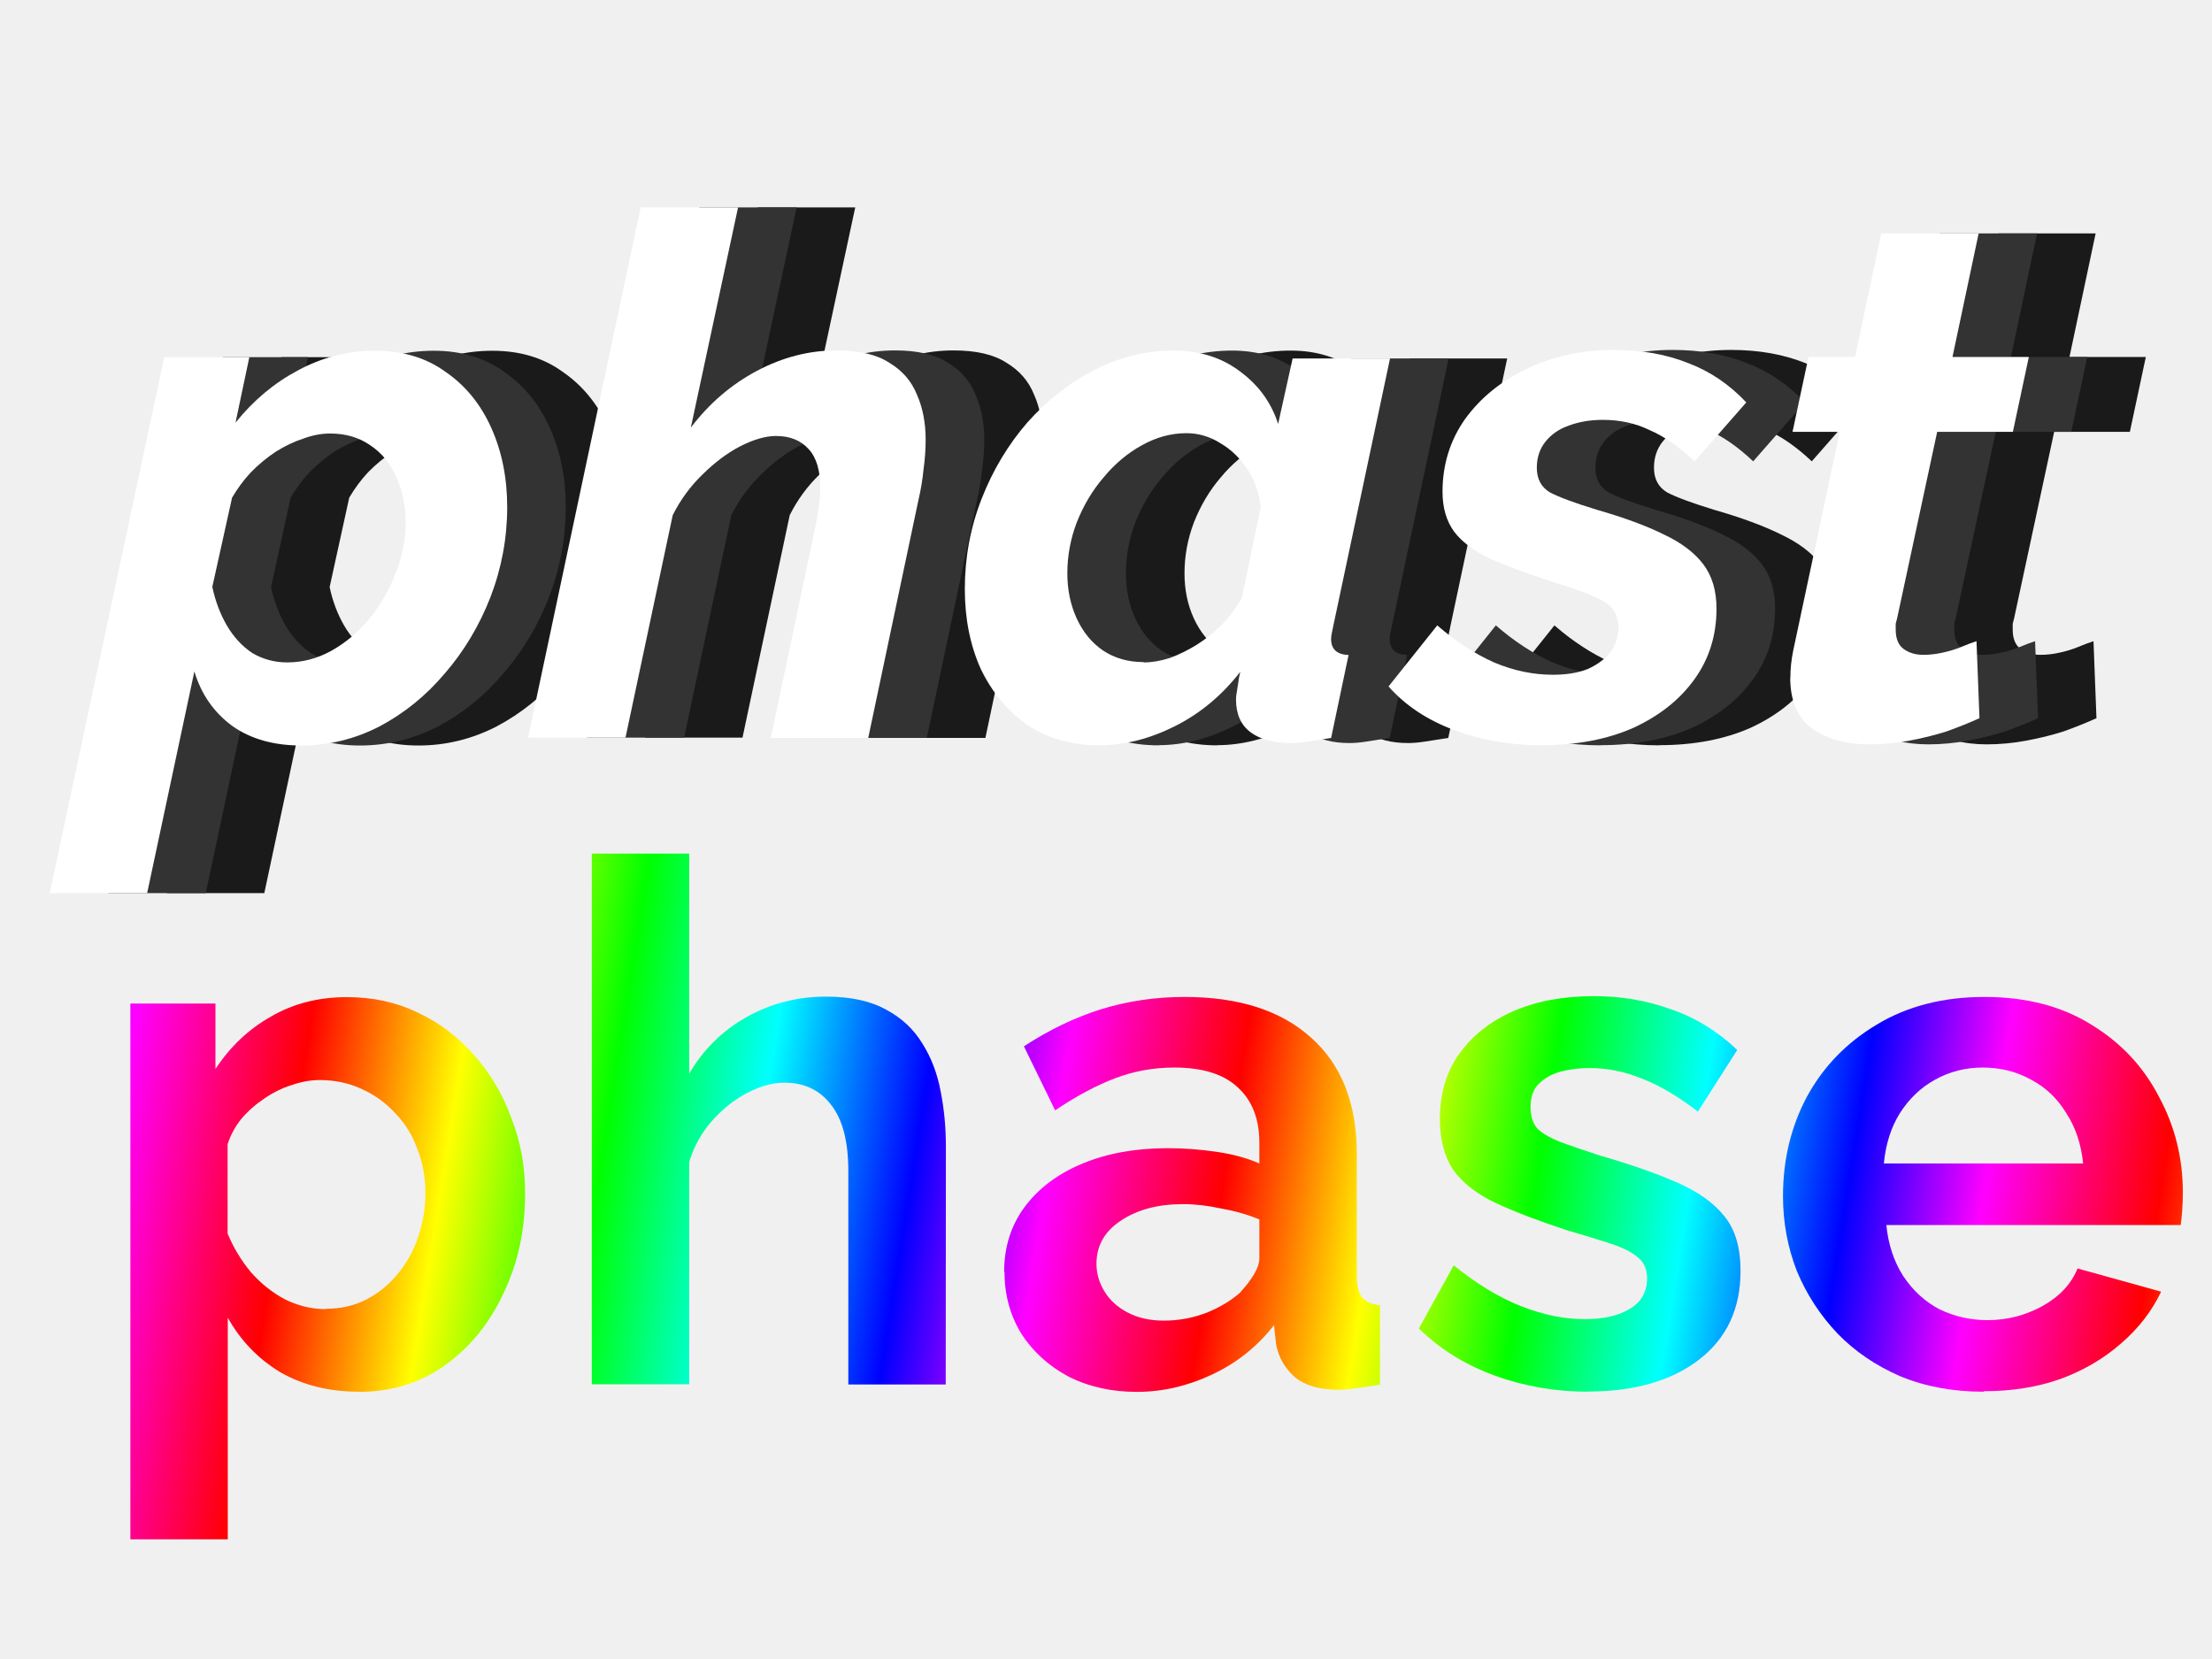
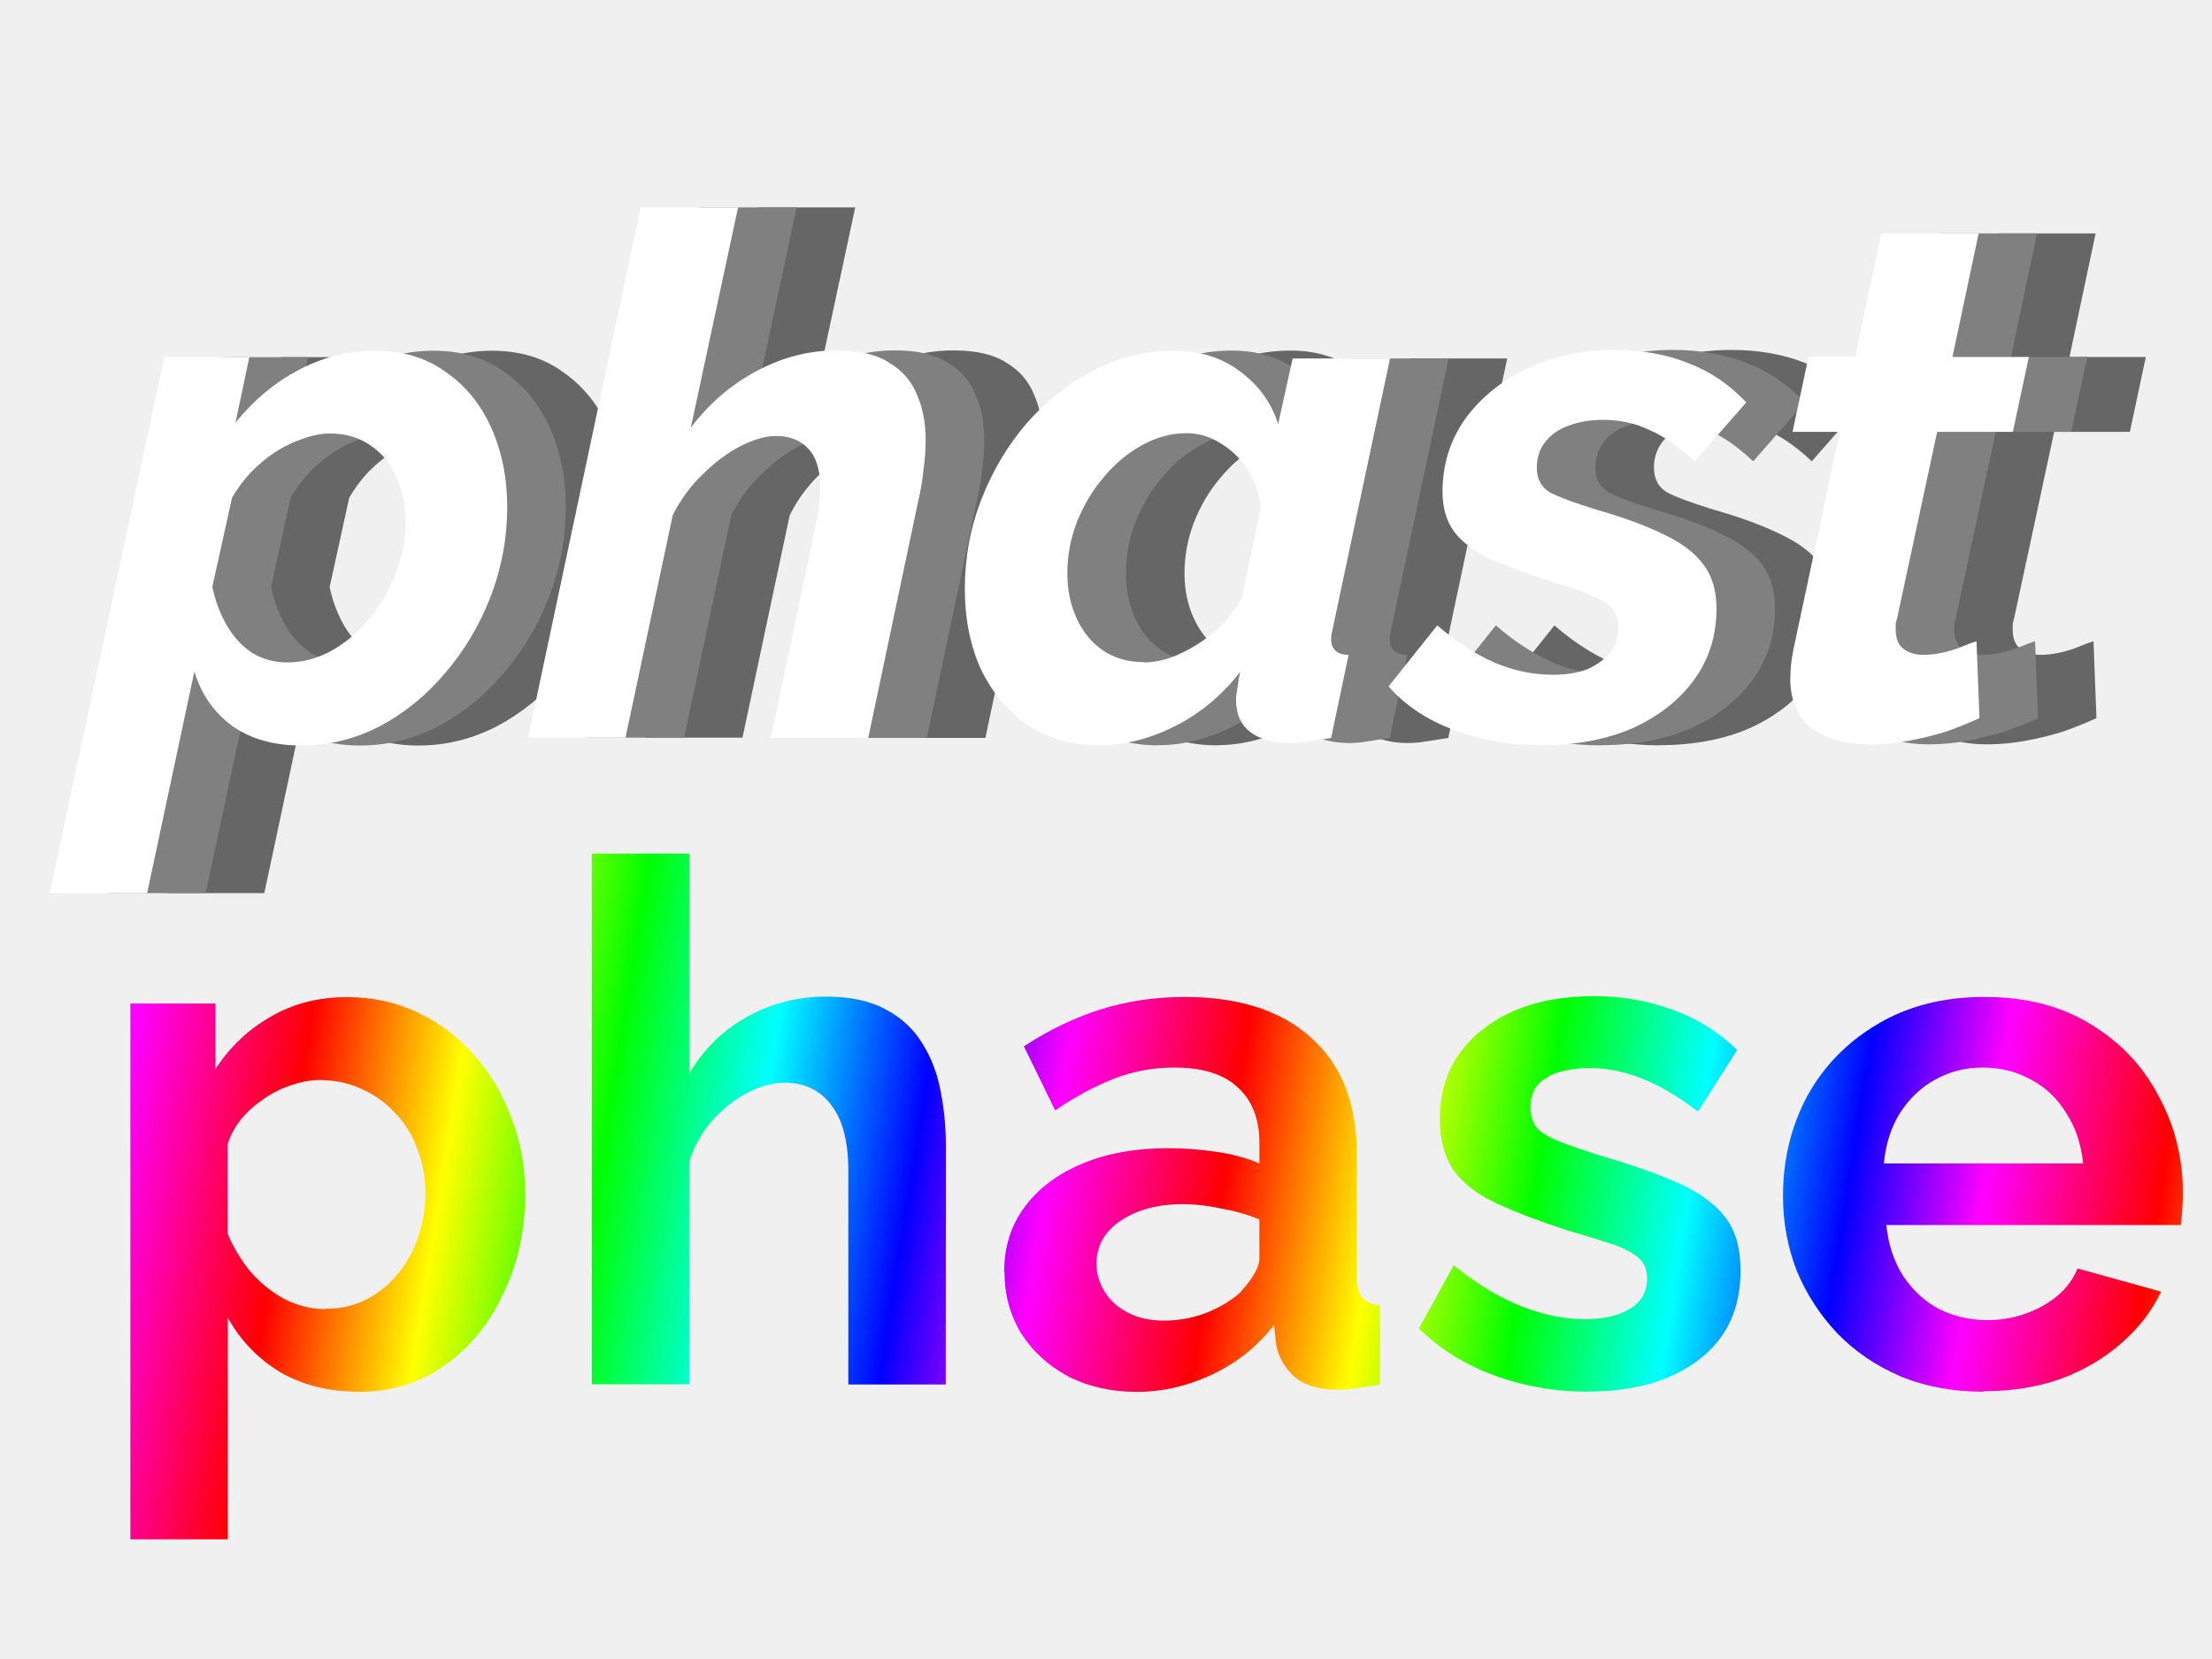
<svg xmlns="http://www.w3.org/2000/svg" xmlns:xlink="http://www.w3.org/1999/xlink" id="svg8" version="1.1" viewBox="0 0 20 15" height="15mm" width="20mm">
  <defs id="defs2">
    <linearGradient id="linearGradient49417">
      <stop id="stop49413" offset="0" style="stop-color:#ff0000;stop-opacity:1" />
      <stop id="stop49777" offset="0.167" style="stop-color:#ffff00;stop-opacity:1" />
      <stop id="stop49907" offset="0.333" style="stop-color:#00ff00;stop-opacity:1" />
      <stop id="stop49419" offset="0.498" style="stop-color:#00ffff;stop-opacity:1" />
      <stop id="stop49711" offset="0.667" style="stop-color:#0000ff;stop-opacity:1" />
      <stop id="stop50101" offset="0.812" style="stop-color:#ff00ff;stop-opacity:1" />
      <stop id="stop49415" offset="1" style="stop-color:#ff0000;stop-opacity:1" />
    </linearGradient>
    <marker style="overflow:visible" id="Arrow2Sstart" refX="0" refY="0" orient="auto">
      <path transform="matrix(0.3,0,0,0.3,-0.69,0)" d="M 8.719,4.034 -2.207,0.016 8.719,-4.002 c -1.745,2.372 -1.735,5.617 -6e-7,8.035 z" style="fill:#900d24;fill-opacity:1;fill-rule:evenodd;stroke:#900d24;stroke-width:0.625;stroke-linejoin:round;stroke-opacity:1" id="path1345" />
    </marker>
    <marker style="overflow:visible" id="Arrow2Mstart" refX="0" refY="0" orient="auto">
      <path transform="scale(0.6)" d="M 8.719,4.034 -2.207,0.016 8.719,-4.002 c -1.745,2.372 -1.735,5.617 -6e-7,8.035 z" style="fill:#900d24;fill-opacity:1;fill-rule:evenodd;stroke:#900d24;stroke-width:0.625;stroke-linejoin:round;stroke-opacity:1" id="path1339" />
    </marker>
    <marker orient="auto" refY="0" refX="0" id="marker1271" style="overflow:visible">
      <path id="path1269" style="fill:#900d24;fill-opacity:1;fill-rule:evenodd;stroke:#900d24;stroke-width:0.625;stroke-linejoin:round;stroke-opacity:1" d="M 8.719,4.034 -2.207,0.016 8.719,-4.002 c -1.745,2.372 -1.735,5.617 -6e-7,8.035 z" transform="matrix(1.1,0,0,1.1,1.1,0)" />
    </marker>
    <linearGradient id="linearGradient1247-8-7">
      <stop id="stop1243" offset="0" style="stop-color:#900d24;stop-opacity:1;" />
      <stop id="stop1245" offset="1" style="stop-color:#900d24;stop-opacity:0;" />
    </linearGradient>
    <marker style="overflow:visible" id="Arrow1Lstart" refX="0" refY="0" orient="auto">
      <path transform="matrix(0.8,0,0,0.8,10,0)" style="fill:#a41f35;fill-opacity:1;fill-rule:evenodd;stroke:#a41f35;stroke-width:1pt;stroke-opacity:1" d="M 0,0 5,-5 -12.5,0 5,5 Z" id="path4623" />
    </marker>
    <marker style="overflow:visible" id="Arrow1Lend" refX="0" refY="0" orient="auto">
      <path transform="matrix(-0.8,0,0,-0.8,-10,0)" style="fill:#a41f35;fill-opacity:1;fill-rule:evenodd;stroke:#a41f35;stroke-width:1pt;stroke-opacity:1" d="M 0,0 5,-5 -12.5,0 5,5 Z" id="path4626" />
    </marker>
    <marker orient="auto" refY="0" refX="0" id="Arrow2Lstart-6" style="overflow:visible">
      <path id="path4641-5" style="fill:#900d24;fill-opacity:1;fill-rule:evenodd;stroke:#900d24;stroke-width:0.625;stroke-linejoin:round;stroke-opacity:1" d="M 8.719,4.034 -2.207,0.016 8.719,-4.002 c -1.745,2.372 -1.735,5.617 -6e-7,8.035 z" transform="matrix(1.1,0,0,1.1,1.1,0)" />
    </marker>
    <linearGradient gradientUnits="userSpaceOnUse" y2="26.311" x2="64.452" y1="26.311" x1="60.986" id="linearGradient1249" xlink:href="#linearGradient1247-8-7" />
    <linearGradient gradientTransform="translate(0.3556626,-0.3556626)" y2="28.383" x2="60.49" y1="26.469" x1="62.47" gradientUnits="userSpaceOnUse" id="linearGradient1689" xlink:href="#linearGradient1247-8-7" />
    <marker orient="auto" refY="0" refX="0" id="Arrow2Sstart-6" style="overflow:visible">
      <path id="path1345-5" style="fill:#900d24;fill-opacity:1;fill-rule:evenodd;stroke:#900d24;stroke-width:0.625;stroke-linejoin:round;stroke-opacity:1" d="M 8.719,4.034 -2.207,0.016 8.719,-4.002 c -1.745,2.372 -1.735,5.617 -6e-7,8.035 z" transform="matrix(0.3,0,0,0.3,-0.69,0)" />
    </marker>
    <linearGradient xlink:href="#linearGradient1247-8-7" id="linearGradient3463" gradientUnits="userSpaceOnUse" x1="60.986" y1="26.311" x2="64.452" y2="26.311" />
    <linearGradient xlink:href="#linearGradient1247-8-7" id="linearGradient943-2" gradientUnits="userSpaceOnUse" x1="60.986" y1="26.311" x2="64.452" y2="26.311" gradientTransform="matrix(0.2366485,0,0,0.2366485,-37.85433,-19.00089)" />
    <linearGradient xlink:href="#linearGradient1247-8-7" id="linearGradient1038" gradientUnits="userSpaceOnUse" x1="60.986" y1="26.311" x2="64.452" y2="26.311" gradientTransform="matrix(0.1183243,0,0,0.1183243,15.16379,0.3632353)" />
    <marker style="overflow:visible" id="Arrow2Sstart-6-7" refX="0" refY="0" orient="auto">
      <path transform="matrix(0.3,0,0,0.3,-0.69,0)" d="M 8.719,4.034 -2.207,0.016 8.719,-4.002 c -1.745,2.372 -1.735,5.617 -6e-7,8.035 z" style="fill:#900d24;fill-opacity:1;fill-rule:evenodd;stroke:#900d24;stroke-width:0.625;stroke-linejoin:round;stroke-opacity:1" id="path1345-5-9" />
    </marker>
    <linearGradient xlink:href="#linearGradient1247-8-7" id="linearGradient39635" gradientUnits="userSpaceOnUse" gradientTransform="matrix(0.2366485,0,0,0.2366485,-37.56193,-19.13714)" x1="60.986" y1="26.311" x2="64.452" y2="26.311" spreadMethod="reflect" />
    <linearGradient xlink:href="#linearGradient49417" id="linearGradient49031" x1="40.875" y1="12.752" x2="46.435" y2="13.639" gradientUnits="userSpaceOnUse" spreadMethod="repeat" gradientTransform="translate(0.2258091,4.064564)" />
    <linearGradient xlink:href="#linearGradient1247-8-7" id="linearGradient1060" gradientUnits="userSpaceOnUse" gradientTransform="matrix(0.2366485,0,0,0.2366485,-37.85433,-19.00089)" x1="60.986" y1="26.311" x2="64.452" y2="26.311" />
    <linearGradient xlink:href="#linearGradient1247-8-7" id="linearGradient1066" gradientUnits="userSpaceOnUse" gradientTransform="matrix(0.2366485,0,0,0.2366485,-37.49867,-19.00089)" x1="60.986" y1="26.311" x2="64.452" y2="26.311" />
    <linearGradient xlink:href="#linearGradient1247-8-7" id="linearGradient1242" gradientUnits="userSpaceOnUse" gradientTransform="matrix(0.2366485,0,0,0.2366485,-37.143,-19.00089)" x1="60.986" y1="26.311" x2="64.452" y2="26.311" />
  </defs>
  <g transform="translate(-54.41946,-280.8319)" id="layer1">
    <g transform="matrix(1.487834,0,0,1.487834,-4.60505,266.0257)" id="g1060">
      <g style="stroke:url(#linearGradient1249)" id="g1229">
        <g id="g3285" style="stroke:url(#linearGradient3463)" transform="translate(0.3556626)">
-           <g aria-label="phast" id="text941-4-9" style="font-size:4.417px;line-height:1.25;font-family:Raleway;-inkscape-font-specification:Raleway;text-align:center;letter-spacing:0px;word-spacing:0px;text-anchor:middle;fill:#1a1a1a;stroke:url(#linearGradient1242);stroke-width:0.237">
-             <path d="m 41.026,12.122 h 0.517 l -0.084,0.398 q 0.163,-0.203 0.38,-0.318 0.221,-0.119 0.468,-0.119 0.252,0 0.428,0.128 0.181,0.124 0.278,0.34 0.097,0.216 0.097,0.482 0,0.283 -0.102,0.548 -0.102,0.261 -0.278,0.464 -0.172,0.203 -0.398,0.322 -0.225,0.115 -0.473,0.115 -0.252,0 -0.42,-0.119 -0.168,-0.124 -0.23,-0.331 l -0.287,1.347 h -0.592 z m 0.747,1.855 q 0.141,0 0.269,-0.071 0.133,-0.075 0.23,-0.194 0.102,-0.124 0.159,-0.274 0.062,-0.155 0.062,-0.309 0,-0.155 -0.057,-0.278 -0.053,-0.124 -0.159,-0.194 -0.102,-0.071 -0.243,-0.071 -0.08,0 -0.163,0.031 -0.084,0.027 -0.168,0.08 -0.08,0.053 -0.15,0.124 -0.066,0.071 -0.115,0.155 l -0.119,0.543 q 0.027,0.128 0.088,0.234 0.062,0.106 0.155,0.168 0.097,0.057 0.212,0.057 z" style="font-style:italic;font-weight:bold;-inkscape-font-specification:'Raleway Semi-Bold Italic';fill:#1a1a1a" id="path1047" />
-             <path d="m 43.921,11.212 h 0.592 l -0.287,1.338 q 0.168,-0.221 0.402,-0.345 0.234,-0.124 0.482,-0.124 0.208,0 0.322,0.075 0.119,0.071 0.168,0.194 0.053,0.119 0.053,0.274 0,0.088 -0.013,0.181 -0.009,0.093 -0.031,0.186 l -0.305,1.445 H 44.711 l 0.274,-1.299 q 0.013,-0.062 0.018,-0.115 0.009,-0.053 0.009,-0.102 0,-0.163 -0.071,-0.239 -0.071,-0.08 -0.199,-0.08 -0.093,0 -0.216,0.062 -0.119,0.062 -0.23,0.172 -0.11,0.106 -0.181,0.247 l -0.287,1.352 h -0.592 z" style="font-style:italic;font-weight:bold;-inkscape-font-specification:'Raleway Semi-Bold Italic';fill:#1a1a1a" id="path1049" />
-             <path d="m 46.713,14.481 q -0.256,0 -0.442,-0.124 -0.181,-0.128 -0.283,-0.34 -0.097,-0.216 -0.097,-0.486 0,-0.287 0.102,-0.548 0.102,-0.261 0.278,-0.464 0.181,-0.203 0.406,-0.318 0.23,-0.119 0.482,-0.119 0.239,0 0.406,0.128 0.168,0.124 0.23,0.318 l 0.088,-0.398 h 0.592 l -0.345,1.626 q -0.004,0.022 -0.009,0.044 -0.004,0.018 -0.004,0.035 0,0.093 0.106,0.097 l -0.106,0.504 q -0.08,0.013 -0.141,0.022 -0.057,0.009 -0.102,0.009 -0.159,0 -0.247,-0.066 -0.088,-0.066 -0.088,-0.199 0,-0.018 0.004,-0.04 0.004,-0.026 0.009,-0.057 0.004,-0.035 0.013,-0.071 -0.168,0.216 -0.398,0.331 -0.23,0.115 -0.455,0.115 z m 0.265,-0.504 q 0.075,0 0.159,-0.027 0.084,-0.031 0.163,-0.08 0.084,-0.053 0.155,-0.124 0.071,-0.075 0.119,-0.159 l 0.115,-0.552 q -0.013,-0.128 -0.08,-0.23 -0.066,-0.102 -0.163,-0.159 -0.097,-0.062 -0.208,-0.062 -0.141,0 -0.274,0.075 -0.128,0.071 -0.23,0.194 -0.102,0.119 -0.163,0.274 -0.057,0.15 -0.057,0.309 0,0.15 0.057,0.274 0.057,0.124 0.159,0.194 0.106,0.071 0.247,0.071 z" style="font-style:italic;font-weight:bold;-inkscape-font-specification:'Raleway Semi-Bold Italic';fill:#1a1a1a" id="path1051" />
-             <path d="m 49.399,14.481 q -0.283,0 -0.535,-0.093 -0.247,-0.093 -0.398,-0.265 l 0.296,-0.371 q 0.168,0.146 0.345,0.225 0.177,0.075 0.358,0.075 0.124,0 0.212,-0.035 0.088,-0.04 0.137,-0.102 0.049,-0.066 0.049,-0.15 0,-0.11 -0.097,-0.163 -0.097,-0.053 -0.305,-0.115 -0.23,-0.075 -0.38,-0.141 -0.146,-0.071 -0.216,-0.163 -0.071,-0.097 -0.071,-0.243 0,-0.247 0.137,-0.442 0.141,-0.194 0.375,-0.305 0.239,-0.115 0.53,-0.115 0.252,0 0.451,0.08 0.199,0.075 0.353,0.239 l -0.314,0.358 q -0.141,-0.133 -0.274,-0.19 -0.128,-0.062 -0.283,-0.062 -0.115,0 -0.208,0.035 -0.088,0.031 -0.141,0.097 -0.053,0.066 -0.053,0.159 0,0.102 0.08,0.15 0.084,0.044 0.287,0.106 0.247,0.071 0.406,0.15 0.159,0.075 0.239,0.181 0.08,0.106 0.08,0.269 0,0.243 -0.133,0.428 -0.133,0.186 -0.371,0.296 -0.239,0.106 -0.557,0.106 z" style="font-style:italic;font-weight:bold;-inkscape-font-specification:'Raleway Semi-Bold Italic';fill:#1a1a1a" id="path1053" />
-             <path d="m 50.907,14.07 q 0,-0.04 0.004,-0.08 0.004,-0.04 0.013,-0.084 l 0.283,-1.33 h -0.287 l 0.097,-0.455 h 0.283 l 0.159,-0.751 h 0.592 l -0.159,0.751 h 0.464 l -0.097,0.455 H 51.799 L 51.556,13.707 q -0.004,0.018 -0.009,0.035 0,0.018 0,0.035 0,0.084 0.049,0.119 0.049,0.035 0.119,0.035 0.057,0 0.115,-0.013 0.062,-0.013 0.115,-0.035 0.053,-0.022 0.093,-0.035 l 0.018,0.468 q -0.088,0.04 -0.199,0.08 -0.11,0.035 -0.23,0.057 -0.119,0.022 -0.239,0.022 -0.208,0 -0.345,-0.093 -0.137,-0.097 -0.137,-0.314 z" style="font-style:italic;font-weight:bold;-inkscape-font-specification:'Raleway Semi-Bold Italic';fill:#1a1a1a" id="path1055" />
+           <g aria-label="phast" id="text941-4-9" style="font-size:4.417px;line-height:1.25;font-family:Raleway;-inkscape-font-specification:Raleway;text-align:center;letter-spacing:0px;word-spacing:0px;text-anchor:middle;fill:#666666;stroke:url(#linearGradient1242);stroke-width:0.237">
+             <path d="m 41.026,12.122 h 0.517 l -0.084,0.398 q 0.163,-0.203 0.38,-0.318 0.221,-0.119 0.468,-0.119 0.252,0 0.428,0.128 0.181,0.124 0.278,0.34 0.097,0.216 0.097,0.482 0,0.283 -0.102,0.548 -0.102,0.261 -0.278,0.464 -0.172,0.203 -0.398,0.322 -0.225,0.115 -0.473,0.115 -0.252,0 -0.42,-0.119 -0.168,-0.124 -0.23,-0.331 l -0.287,1.347 h -0.592 z m 0.747,1.855 q 0.141,0 0.269,-0.071 0.133,-0.075 0.23,-0.194 0.102,-0.124 0.159,-0.274 0.062,-0.155 0.062,-0.309 0,-0.155 -0.057,-0.278 -0.053,-0.124 -0.159,-0.194 -0.102,-0.071 -0.243,-0.071 -0.08,0 -0.163,0.031 -0.084,0.027 -0.168,0.08 -0.08,0.053 -0.15,0.124 -0.066,0.071 -0.115,0.155 l -0.119,0.543 q 0.027,0.128 0.088,0.234 0.062,0.106 0.155,0.168 0.097,0.057 0.212,0.057 z" style="font-style:italic;font-weight:bold;-inkscape-font-specification:'Raleway Semi-Bold Italic';fill:#666666" id="path1047" />
+             <path d="m 43.921,11.212 h 0.592 l -0.287,1.338 q 0.168,-0.221 0.402,-0.345 0.234,-0.124 0.482,-0.124 0.208,0 0.322,0.075 0.119,0.071 0.168,0.194 0.053,0.119 0.053,0.274 0,0.088 -0.013,0.181 -0.009,0.093 -0.031,0.186 l -0.305,1.445 H 44.711 l 0.274,-1.299 q 0.013,-0.062 0.018,-0.115 0.009,-0.053 0.009,-0.102 0,-0.163 -0.071,-0.239 -0.071,-0.08 -0.199,-0.08 -0.093,0 -0.216,0.062 -0.119,0.062 -0.23,0.172 -0.11,0.106 -0.181,0.247 l -0.287,1.352 h -0.592 z" style="font-style:italic;font-weight:bold;-inkscape-font-specification:'Raleway Semi-Bold Italic';fill:#666666" id="path1049" />
+             <path d="m 46.713,14.481 q -0.256,0 -0.442,-0.124 -0.181,-0.128 -0.283,-0.34 -0.097,-0.216 -0.097,-0.486 0,-0.287 0.102,-0.548 0.102,-0.261 0.278,-0.464 0.181,-0.203 0.406,-0.318 0.23,-0.119 0.482,-0.119 0.239,0 0.406,0.128 0.168,0.124 0.23,0.318 l 0.088,-0.398 h 0.592 l -0.345,1.626 q -0.004,0.022 -0.009,0.044 -0.004,0.018 -0.004,0.035 0,0.093 0.106,0.097 l -0.106,0.504 q -0.08,0.013 -0.141,0.022 -0.057,0.009 -0.102,0.009 -0.159,0 -0.247,-0.066 -0.088,-0.066 -0.088,-0.199 0,-0.018 0.004,-0.04 0.004,-0.026 0.009,-0.057 0.004,-0.035 0.013,-0.071 -0.168,0.216 -0.398,0.331 -0.23,0.115 -0.455,0.115 z m 0.265,-0.504 q 0.075,0 0.159,-0.027 0.084,-0.031 0.163,-0.08 0.084,-0.053 0.155,-0.124 0.071,-0.075 0.119,-0.159 l 0.115,-0.552 q -0.013,-0.128 -0.08,-0.23 -0.066,-0.102 -0.163,-0.159 -0.097,-0.062 -0.208,-0.062 -0.141,0 -0.274,0.075 -0.128,0.071 -0.23,0.194 -0.102,0.119 -0.163,0.274 -0.057,0.15 -0.057,0.309 0,0.15 0.057,0.274 0.057,0.124 0.159,0.194 0.106,0.071 0.247,0.071 z" style="font-style:italic;font-weight:bold;-inkscape-font-specification:'Raleway Semi-Bold Italic';fill:#666666" id="path1051" />
+             <path d="m 49.399,14.481 q -0.283,0 -0.535,-0.093 -0.247,-0.093 -0.398,-0.265 l 0.296,-0.371 q 0.168,0.146 0.345,0.225 0.177,0.075 0.358,0.075 0.124,0 0.212,-0.035 0.088,-0.04 0.137,-0.102 0.049,-0.066 0.049,-0.15 0,-0.11 -0.097,-0.163 -0.097,-0.053 -0.305,-0.115 -0.23,-0.075 -0.38,-0.141 -0.146,-0.071 -0.216,-0.163 -0.071,-0.097 -0.071,-0.243 0,-0.247 0.137,-0.442 0.141,-0.194 0.375,-0.305 0.239,-0.115 0.53,-0.115 0.252,0 0.451,0.08 0.199,0.075 0.353,0.239 l -0.314,0.358 q -0.141,-0.133 -0.274,-0.19 -0.128,-0.062 -0.283,-0.062 -0.115,0 -0.208,0.035 -0.088,0.031 -0.141,0.097 -0.053,0.066 -0.053,0.159 0,0.102 0.08,0.15 0.084,0.044 0.287,0.106 0.247,0.071 0.406,0.15 0.159,0.075 0.239,0.181 0.08,0.106 0.08,0.269 0,0.243 -0.133,0.428 -0.133,0.186 -0.371,0.296 -0.239,0.106 -0.557,0.106 z" style="font-style:italic;font-weight:bold;-inkscape-font-specification:'Raleway Semi-Bold Italic';fill:#666666" id="path1053" />
+             <path d="m 50.907,14.07 q 0,-0.04 0.004,-0.08 0.004,-0.04 0.013,-0.084 l 0.283,-1.33 h -0.287 l 0.097,-0.455 h 0.283 l 0.159,-0.751 h 0.592 l -0.159,0.751 h 0.464 l -0.097,0.455 H 51.799 L 51.556,13.707 q -0.004,0.018 -0.009,0.035 0,0.018 0,0.035 0,0.084 0.049,0.119 0.049,0.035 0.119,0.035 0.057,0 0.115,-0.013 0.062,-0.013 0.115,-0.035 0.053,-0.022 0.093,-0.035 l 0.018,0.468 q -0.088,0.04 -0.199,0.08 -0.11,0.035 -0.23,0.057 -0.119,0.022 -0.239,0.022 -0.208,0 -0.345,-0.093 -0.137,-0.097 -0.137,-0.314 z" style="font-style:italic;font-weight:bold;-inkscape-font-specification:'Raleway Semi-Bold Italic';fill:#666666" id="path1055" />
          </g>
-           <g aria-label="phast" id="text941-4-1" style="font-size:4.417px;line-height:1.25;font-family:Raleway;-inkscape-font-specification:Raleway;text-align:center;letter-spacing:0px;word-spacing:0px;text-anchor:middle;fill:#333333;stroke:url(#linearGradient1066);stroke-width:0.237">
-             <path d="m 40.67,12.122 h 0.517 l -0.084,0.398 q 0.163,-0.203 0.38,-0.318 0.221,-0.119 0.468,-0.119 0.252,0 0.428,0.128 0.181,0.124 0.278,0.34 0.097,0.216 0.097,0.482 0,0.283 -0.102,0.548 -0.102,0.261 -0.278,0.464 -0.172,0.203 -0.398,0.322 -0.225,0.115 -0.473,0.115 -0.252,0 -0.42,-0.119 -0.168,-0.124 -0.23,-0.331 l -0.287,1.347 h -0.592 z m 0.747,1.855 q 0.141,0 0.269,-0.071 0.133,-0.075 0.23,-0.194 0.102,-0.124 0.159,-0.274 0.062,-0.155 0.062,-0.309 0,-0.155 -0.057,-0.278 -0.053,-0.124 -0.159,-0.194 -0.102,-0.071 -0.243,-0.071 -0.08,0 -0.163,0.031 -0.084,0.027 -0.168,0.08 -0.08,0.053 -0.15,0.124 -0.066,0.071 -0.115,0.155 l -0.119,0.543 q 0.027,0.128 0.088,0.234 0.062,0.106 0.155,0.168 0.097,0.057 0.212,0.057 z" style="font-style:italic;font-weight:bold;-inkscape-font-specification:'Raleway Semi-Bold Italic';fill:#333333" id="path1036" />
-             <path d="m 43.565,11.212 h 0.592 l -0.287,1.338 q 0.168,-0.221 0.402,-0.345 0.234,-0.124 0.482,-0.124 0.208,0 0.322,0.075 0.119,0.071 0.168,0.194 0.053,0.119 0.053,0.274 0,0.088 -0.013,0.181 -0.009,0.093 -0.031,0.186 l -0.305,1.445 h -0.592 l 0.274,-1.299 q 0.013,-0.062 0.018,-0.115 0.009,-0.053 0.009,-0.102 0,-0.163 -0.071,-0.239 -0.071,-0.08 -0.199,-0.08 -0.093,0 -0.216,0.062 -0.119,0.062 -0.23,0.172 -0.11,0.106 -0.181,0.247 l -0.287,1.352 h -0.592 z" style="font-style:italic;font-weight:bold;-inkscape-font-specification:'Raleway Semi-Bold Italic';fill:#333333" id="path1038" />
-             <path d="m 46.357,14.481 q -0.256,0 -0.442,-0.124 -0.181,-0.128 -0.283,-0.34 -0.097,-0.216 -0.097,-0.486 0,-0.287 0.102,-0.548 0.102,-0.261 0.278,-0.464 0.181,-0.203 0.406,-0.318 0.23,-0.119 0.482,-0.119 0.239,0 0.406,0.128 0.168,0.124 0.23,0.318 l 0.088,-0.398 h 0.592 l -0.345,1.626 q -0.004,0.022 -0.009,0.044 -0.004,0.018 -0.004,0.035 0,0.093 0.106,0.097 l -0.106,0.504 q -0.08,0.013 -0.141,0.022 -0.057,0.009 -0.102,0.009 -0.159,0 -0.247,-0.066 -0.088,-0.066 -0.088,-0.199 0,-0.018 0.004,-0.04 0.004,-0.026 0.009,-0.057 0.004,-0.035 0.013,-0.071 -0.168,0.216 -0.398,0.331 -0.23,0.115 -0.455,0.115 z m 0.265,-0.504 q 0.075,0 0.159,-0.027 0.084,-0.031 0.163,-0.08 0.084,-0.053 0.155,-0.124 0.071,-0.075 0.119,-0.159 l 0.115,-0.552 q -0.013,-0.128 -0.08,-0.23 -0.066,-0.102 -0.163,-0.159 -0.097,-0.062 -0.208,-0.062 -0.141,0 -0.274,0.075 -0.128,0.071 -0.23,0.194 -0.102,0.119 -0.163,0.274 -0.057,0.15 -0.057,0.309 0,0.15 0.057,0.274 0.057,0.124 0.159,0.194 0.106,0.071 0.247,0.071 z" style="font-style:italic;font-weight:bold;-inkscape-font-specification:'Raleway Semi-Bold Italic';fill:#333333" id="path1040" />
-             <path d="m 49.043,14.481 q -0.283,0 -0.535,-0.093 -0.247,-0.093 -0.398,-0.265 l 0.296,-0.371 q 0.168,0.146 0.345,0.225 0.177,0.075 0.358,0.075 0.124,0 0.212,-0.035 0.088,-0.04 0.137,-0.102 0.049,-0.066 0.049,-0.15 0,-0.11 -0.097,-0.163 -0.097,-0.053 -0.305,-0.115 -0.23,-0.075 -0.38,-0.141 -0.146,-0.071 -0.216,-0.163 -0.071,-0.097 -0.071,-0.243 0,-0.247 0.137,-0.442 0.141,-0.194 0.375,-0.305 0.239,-0.115 0.53,-0.115 0.252,0 0.451,0.08 0.199,0.075 0.353,0.239 l -0.314,0.358 q -0.141,-0.133 -0.274,-0.19 -0.128,-0.062 -0.283,-0.062 -0.115,0 -0.208,0.035 -0.088,0.031 -0.141,0.097 -0.053,0.066 -0.053,0.159 0,0.102 0.08,0.15 0.084,0.044 0.287,0.106 0.247,0.071 0.406,0.15 0.159,0.075 0.239,0.181 0.08,0.106 0.08,0.269 0,0.243 -0.133,0.428 -0.133,0.186 -0.371,0.296 -0.239,0.106 -0.557,0.106 z" style="font-style:italic;font-weight:bold;-inkscape-font-specification:'Raleway Semi-Bold Italic';fill:#333333" id="path1042" />
-             <path d="m 50.551,14.07 q 0,-0.04 0.004,-0.08 0.004,-0.04 0.013,-0.084 l 0.283,-1.33 h -0.287 l 0.097,-0.455 h 0.283 l 0.159,-0.751 h 0.592 l -0.159,0.751 h 0.464 l -0.097,0.455 h -0.459 l -0.243,1.131 q -0.004,0.018 -0.009,0.035 0,0.018 0,0.035 0,0.084 0.049,0.119 0.049,0.035 0.119,0.035 0.057,0 0.115,-0.013 0.062,-0.013 0.115,-0.035 0.053,-0.022 0.093,-0.035 l 0.018,0.468 q -0.088,0.04 -0.199,0.08 -0.11,0.035 -0.23,0.057 -0.119,0.022 -0.239,0.022 -0.208,0 -0.345,-0.093 -0.137,-0.097 -0.137,-0.314 z" style="font-style:italic;font-weight:bold;-inkscape-font-specification:'Raleway Semi-Bold Italic';fill:#333333" id="path1044" />
+           <g aria-label="phast" id="text941-4-1" style="font-size:4.417px;line-height:1.25;font-family:Raleway;-inkscape-font-specification:Raleway;text-align:center;letter-spacing:0px;word-spacing:0px;text-anchor:middle;fill:#808080;stroke:url(#linearGradient1066);stroke-width:0.237">
+             <path d="m 40.67,12.122 h 0.517 l -0.084,0.398 q 0.163,-0.203 0.38,-0.318 0.221,-0.119 0.468,-0.119 0.252,0 0.428,0.128 0.181,0.124 0.278,0.34 0.097,0.216 0.097,0.482 0,0.283 -0.102,0.548 -0.102,0.261 -0.278,0.464 -0.172,0.203 -0.398,0.322 -0.225,0.115 -0.473,0.115 -0.252,0 -0.42,-0.119 -0.168,-0.124 -0.23,-0.331 l -0.287,1.347 h -0.592 z m 0.747,1.855 q 0.141,0 0.269,-0.071 0.133,-0.075 0.23,-0.194 0.102,-0.124 0.159,-0.274 0.062,-0.155 0.062,-0.309 0,-0.155 -0.057,-0.278 -0.053,-0.124 -0.159,-0.194 -0.102,-0.071 -0.243,-0.071 -0.08,0 -0.163,0.031 -0.084,0.027 -0.168,0.08 -0.08,0.053 -0.15,0.124 -0.066,0.071 -0.115,0.155 l -0.119,0.543 q 0.027,0.128 0.088,0.234 0.062,0.106 0.155,0.168 0.097,0.057 0.212,0.057 z" style="font-style:italic;font-weight:bold;-inkscape-font-specification:'Raleway Semi-Bold Italic';fill:#808080" id="path1036" />
+             <path d="m 43.565,11.212 h 0.592 l -0.287,1.338 q 0.168,-0.221 0.402,-0.345 0.234,-0.124 0.482,-0.124 0.208,0 0.322,0.075 0.119,0.071 0.168,0.194 0.053,0.119 0.053,0.274 0,0.088 -0.013,0.181 -0.009,0.093 -0.031,0.186 l -0.305,1.445 h -0.592 l 0.274,-1.299 q 0.013,-0.062 0.018,-0.115 0.009,-0.053 0.009,-0.102 0,-0.163 -0.071,-0.239 -0.071,-0.08 -0.199,-0.08 -0.093,0 -0.216,0.062 -0.119,0.062 -0.23,0.172 -0.11,0.106 -0.181,0.247 l -0.287,1.352 h -0.592 z" style="font-style:italic;font-weight:bold;-inkscape-font-specification:'Raleway Semi-Bold Italic';fill:#808080" id="path1038" />
+             <path d="m 46.357,14.481 q -0.256,0 -0.442,-0.124 -0.181,-0.128 -0.283,-0.34 -0.097,-0.216 -0.097,-0.486 0,-0.287 0.102,-0.548 0.102,-0.261 0.278,-0.464 0.181,-0.203 0.406,-0.318 0.23,-0.119 0.482,-0.119 0.239,0 0.406,0.128 0.168,0.124 0.23,0.318 l 0.088,-0.398 h 0.592 l -0.345,1.626 q -0.004,0.022 -0.009,0.044 -0.004,0.018 -0.004,0.035 0,0.093 0.106,0.097 l -0.106,0.504 q -0.08,0.013 -0.141,0.022 -0.057,0.009 -0.102,0.009 -0.159,0 -0.247,-0.066 -0.088,-0.066 -0.088,-0.199 0,-0.018 0.004,-0.04 0.004,-0.026 0.009,-0.057 0.004,-0.035 0.013,-0.071 -0.168,0.216 -0.398,0.331 -0.23,0.115 -0.455,0.115 z m 0.265,-0.504 q 0.075,0 0.159,-0.027 0.084,-0.031 0.163,-0.08 0.084,-0.053 0.155,-0.124 0.071,-0.075 0.119,-0.159 l 0.115,-0.552 q -0.013,-0.128 -0.08,-0.23 -0.066,-0.102 -0.163,-0.159 -0.097,-0.062 -0.208,-0.062 -0.141,0 -0.274,0.075 -0.128,0.071 -0.23,0.194 -0.102,0.119 -0.163,0.274 -0.057,0.15 -0.057,0.309 0,0.15 0.057,0.274 0.057,0.124 0.159,0.194 0.106,0.071 0.247,0.071 z" style="font-style:italic;font-weight:bold;-inkscape-font-specification:'Raleway Semi-Bold Italic';fill:#808080" id="path1040" />
+             <path d="m 49.043,14.481 q -0.283,0 -0.535,-0.093 -0.247,-0.093 -0.398,-0.265 l 0.296,-0.371 q 0.168,0.146 0.345,0.225 0.177,0.075 0.358,0.075 0.124,0 0.212,-0.035 0.088,-0.04 0.137,-0.102 0.049,-0.066 0.049,-0.15 0,-0.11 -0.097,-0.163 -0.097,-0.053 -0.305,-0.115 -0.23,-0.075 -0.38,-0.141 -0.146,-0.071 -0.216,-0.163 -0.071,-0.097 -0.071,-0.243 0,-0.247 0.137,-0.442 0.141,-0.194 0.375,-0.305 0.239,-0.115 0.53,-0.115 0.252,0 0.451,0.08 0.199,0.075 0.353,0.239 l -0.314,0.358 q -0.141,-0.133 -0.274,-0.19 -0.128,-0.062 -0.283,-0.062 -0.115,0 -0.208,0.035 -0.088,0.031 -0.141,0.097 -0.053,0.066 -0.053,0.159 0,0.102 0.08,0.15 0.084,0.044 0.287,0.106 0.247,0.071 0.406,0.15 0.159,0.075 0.239,0.181 0.08,0.106 0.08,0.269 0,0.243 -0.133,0.428 -0.133,0.186 -0.371,0.296 -0.239,0.106 -0.557,0.106 z" style="font-style:italic;font-weight:bold;-inkscape-font-specification:'Raleway Semi-Bold Italic';fill:#808080" id="path1042" />
+             <path d="m 50.551,14.07 q 0,-0.04 0.004,-0.08 0.004,-0.04 0.013,-0.084 l 0.283,-1.33 h -0.287 l 0.097,-0.455 h 0.283 l 0.159,-0.751 h 0.592 l -0.159,0.751 h 0.464 l -0.097,0.455 h -0.459 l -0.243,1.131 q -0.004,0.018 -0.009,0.035 0,0.018 0,0.035 0,0.084 0.049,0.119 0.049,0.035 0.119,0.035 0.057,0 0.115,-0.013 0.062,-0.013 0.115,-0.035 0.053,-0.022 0.093,-0.035 l 0.018,0.468 q -0.088,0.04 -0.199,0.08 -0.11,0.035 -0.23,0.057 -0.119,0.022 -0.239,0.022 -0.208,0 -0.345,-0.093 -0.137,-0.097 -0.137,-0.314 z" style="font-style:italic;font-weight:bold;-inkscape-font-specification:'Raleway Semi-Bold Italic';fill:#808080" id="path1044" />
          </g>
          <g aria-label="phast" id="text941-4" style="font-size:4.417px;line-height:1.25;font-family:Raleway;-inkscape-font-specification:Raleway;text-align:center;letter-spacing:0px;word-spacing:0px;text-anchor:middle;stroke:url(#linearGradient943-2);stroke-width:0.237;fill:#ffffff">
            <path d="m 40.314,12.122 h 0.517 l -0.084,0.398 q 0.163,-0.203 0.38,-0.318 0.221,-0.119 0.468,-0.119 0.252,0 0.428,0.128 0.181,0.124 0.278,0.34 0.097,0.216 0.097,0.482 0,0.283 -0.102,0.548 -0.102,0.261 -0.278,0.464 -0.172,0.203 -0.398,0.322 -0.225,0.115 -0.473,0.115 -0.252,0 -0.42,-0.119 -0.168,-0.124 -0.23,-0.331 l -0.287,1.347 h -0.592 z m 0.747,1.855 q 0.141,0 0.269,-0.071 0.133,-0.075 0.23,-0.194 0.102,-0.124 0.159,-0.274 0.062,-0.155 0.062,-0.309 0,-0.155 -0.057,-0.278 -0.053,-0.124 -0.159,-0.194 -0.102,-0.071 -0.243,-0.071 -0.08,0 -0.163,0.031 -0.084,0.027 -0.168,0.08 -0.08,0.053 -0.15,0.124 -0.066,0.071 -0.115,0.155 L 40.606,13.518 q 0.027,0.128 0.088,0.234 0.062,0.106 0.155,0.168 0.097,0.057 0.212,0.057 z" style="font-style:italic;font-weight:bold;-inkscape-font-specification:'Raleway Semi-Bold Italic';fill:#ffffff" id="path1025" />
            <path d="m 43.209,11.212 h 0.592 l -0.287,1.338 q 0.168,-0.221 0.402,-0.345 0.234,-0.124 0.482,-0.124 0.208,0 0.322,0.075 0.119,0.071 0.168,0.194 0.053,0.119 0.053,0.274 0,0.088 -0.013,0.181 -0.009,0.093 -0.031,0.186 l -0.305,1.445 h -0.592 l 0.274,-1.299 q 0.013,-0.062 0.018,-0.115 0.009,-0.053 0.009,-0.102 0,-0.163 -0.071,-0.239 -0.071,-0.08 -0.199,-0.08 -0.093,0 -0.216,0.062 -0.119,0.062 -0.23,0.172 -0.11,0.106 -0.181,0.247 l -0.287,1.352 h -0.592 z" style="font-style:italic;font-weight:bold;-inkscape-font-specification:'Raleway Semi-Bold Italic';fill:#ffffff" id="path1027" />
            <path d="m 46.001,14.481 q -0.256,0 -0.442,-0.124 -0.181,-0.128 -0.283,-0.34 -0.097,-0.216 -0.097,-0.486 0,-0.287 0.102,-0.548 0.102,-0.261 0.278,-0.464 0.181,-0.203 0.406,-0.318 0.23,-0.119 0.482,-0.119 0.239,0 0.406,0.128 0.168,0.124 0.23,0.318 l 0.088,-0.398 h 0.592 l -0.345,1.626 q -0.004,0.022 -0.009,0.044 -0.004,0.018 -0.004,0.035 0,0.093 0.106,0.097 l -0.106,0.504 q -0.08,0.013 -0.141,0.022 -0.057,0.009 -0.102,0.009 -0.159,0 -0.247,-0.066 -0.088,-0.066 -0.088,-0.199 0,-0.018 0.004,-0.04 0.004,-0.026 0.009,-0.057 0.004,-0.035 0.013,-0.071 -0.168,0.216 -0.398,0.331 -0.23,0.115 -0.455,0.115 z m 0.265,-0.504 q 0.075,0 0.159,-0.027 0.084,-0.031 0.163,-0.08 0.084,-0.053 0.155,-0.124 0.071,-0.075 0.119,-0.159 l 0.115,-0.552 q -0.013,-0.128 -0.08,-0.23 -0.066,-0.102 -0.163,-0.159 -0.097,-0.062 -0.208,-0.062 -0.141,0 -0.274,0.075 -0.128,0.071 -0.23,0.194 -0.102,0.119 -0.163,0.274 -0.057,0.15 -0.057,0.309 0,0.15 0.057,0.274 0.057,0.124 0.159,0.194 0.106,0.071 0.247,0.071 z" style="font-style:italic;font-weight:bold;-inkscape-font-specification:'Raleway Semi-Bold Italic';fill:#ffffff" id="path1029" />
            <path d="m 48.687,14.481 q -0.283,0 -0.535,-0.093 -0.247,-0.093 -0.398,-0.265 l 0.296,-0.371 q 0.168,0.146 0.345,0.225 0.177,0.075 0.358,0.075 0.124,0 0.212,-0.035 0.088,-0.04 0.137,-0.102 0.049,-0.066 0.049,-0.15 0,-0.11 -0.097,-0.163 -0.097,-0.053 -0.305,-0.115 -0.23,-0.075 -0.38,-0.141 -0.146,-0.071 -0.216,-0.163 -0.071,-0.097 -0.071,-0.243 0,-0.247 0.137,-0.442 0.141,-0.194 0.375,-0.305 0.239,-0.115 0.53,-0.115 0.252,0 0.451,0.08 0.199,0.075 0.353,0.239 l -0.314,0.358 q -0.141,-0.133 -0.274,-0.19 -0.128,-0.062 -0.283,-0.062 -0.115,0 -0.208,0.035 -0.088,0.031 -0.141,0.097 -0.053,0.066 -0.053,0.159 0,0.102 0.08,0.15 0.084,0.044 0.287,0.106 0.247,0.071 0.406,0.15 0.159,0.075 0.239,0.181 0.08,0.106 0.08,0.269 0,0.243 -0.133,0.428 -0.133,0.186 -0.371,0.296 -0.239,0.106 -0.557,0.106 z" style="font-style:italic;font-weight:bold;-inkscape-font-specification:'Raleway Semi-Bold Italic';fill:#ffffff" id="path1031" />
            <path d="m 50.196,14.07 q 0,-0.04 0.004,-0.08 0.004,-0.04 0.013,-0.084 l 0.283,-1.33 h -0.287 l 0.097,-0.455 h 0.283 l 0.159,-0.751 h 0.592 l -0.159,0.751 h 0.464 l -0.097,0.455 H 51.088 L 50.845,13.707 q -0.004,0.018 -0.009,0.035 0,0.018 0,0.035 0,0.084 0.049,0.119 0.049,0.035 0.119,0.035 0.057,0 0.115,-0.013 0.062,-0.013 0.115,-0.035 0.053,-0.022 0.093,-0.035 l 0.018,0.468 q -0.088,0.04 -0.199,0.08 -0.11,0.035 -0.23,0.057 -0.119,0.022 -0.239,0.022 -0.208,0 -0.345,-0.093 -0.137,-0.097 -0.137,-0.314 z" style="font-style:italic;font-weight:bold;-inkscape-font-specification:'Raleway Semi-Bold Italic';fill:#ffffff" id="path1033" />
          </g>
          <g aria-label="phase" id="text941-4-7" style="font-size:4.417px;line-height:1.25;font-family:Raleway;-inkscape-font-specification:Raleway;text-align:center;letter-spacing:0px;word-spacing:0px;text-anchor:middle;fill:url(#linearGradient49031);stroke:none">
            <path d="m 41.495,18.409 q -0.269,0 -0.477,-0.119 -0.203,-0.124 -0.318,-0.331 v 1.347 h -0.592 v -3.256 h 0.517 v 0.398 q 0.133,-0.203 0.336,-0.318 0.203,-0.119 0.464,-0.119 0.234,0 0.428,0.093 0.199,0.093 0.345,0.261 0.146,0.163 0.225,0.38 0.084,0.212 0.084,0.459 0,0.336 -0.133,0.61 -0.128,0.274 -0.358,0.437 -0.225,0.159 -0.521,0.159 z m -0.199,-0.504 q 0.137,0 0.247,-0.057 0.11,-0.057 0.19,-0.155 0.084,-0.102 0.124,-0.225 0.044,-0.128 0.044,-0.265 0,-0.146 -0.049,-0.269 -0.044,-0.124 -0.133,-0.216 -0.088,-0.097 -0.208,-0.15 -0.115,-0.053 -0.252,-0.053 -0.084,0 -0.172,0.031 -0.084,0.026 -0.163,0.08 -0.08,0.053 -0.141,0.124 -0.057,0.071 -0.084,0.155 v 0.543 q 0.053,0.128 0.141,0.234 0.093,0.106 0.212,0.168 0.119,0.057 0.243,0.057 z" style="font-weight:bold;-inkscape-font-specification:'Raleway Semi-Bold Italic'" id="path1014" />
            <path d="M 45.063,18.365 H 44.471 V 17.066 q 0,-0.269 -0.106,-0.402 -0.102,-0.133 -0.283,-0.133 -0.106,0 -0.225,0.062 -0.119,0.062 -0.216,0.172 -0.093,0.106 -0.137,0.247 v 1.352 h -0.592 v -3.225 h 0.592 v 1.338 q 0.128,-0.221 0.349,-0.345 0.221,-0.124 0.482,-0.124 0.225,0 0.367,0.08 0.141,0.075 0.221,0.208 0.08,0.128 0.11,0.292 0.031,0.159 0.031,0.331 z" style="font-weight:bold;-inkscape-font-specification:'Raleway Semi-Bold Italic'" id="path1016" />
            <path d="m 45.418,17.68 q 0,-0.225 0.124,-0.393 0.128,-0.172 0.353,-0.265 0.225,-0.093 0.517,-0.093 0.146,0 0.296,0.022 0.15,0.022 0.261,0.071 v -0.124 q 0,-0.221 -0.133,-0.34 -0.128,-0.119 -0.384,-0.119 -0.19,0 -0.362,0.066 -0.172,0.066 -0.362,0.194 l -0.19,-0.389 q 0.23,-0.15 0.468,-0.225 0.243,-0.075 0.508,-0.075 0.495,0 0.769,0.247 0.278,0.247 0.278,0.707 v 0.738 q 0,0.093 0.031,0.133 0.035,0.04 0.11,0.049 v 0.482 q -0.08,0.013 -0.146,0.022 -0.062,0.009 -0.106,0.009 -0.177,0 -0.269,-0.08 -0.088,-0.08 -0.11,-0.194 l -0.013,-0.119 q -0.15,0.194 -0.375,0.3 -0.225,0.106 -0.459,0.106 -0.23,0 -0.415,-0.093 -0.181,-0.097 -0.287,-0.261 -0.102,-0.168 -0.102,-0.375 z m 1.44,0.119 q 0.049,-0.053 0.08,-0.106 0.031,-0.053 0.031,-0.097 v -0.234 q -0.106,-0.044 -0.23,-0.066 -0.124,-0.027 -0.234,-0.027 -0.23,0 -0.38,0.102 -0.146,0.097 -0.146,0.261 0,0.088 0.049,0.168 0.049,0.08 0.141,0.128 0.093,0.049 0.221,0.049 0.133,0 0.261,-0.049 0.128,-0.053 0.208,-0.128 z" style="font-weight:bold;-inkscape-font-specification:'Raleway Semi-Bold Italic'" id="path1018" />
            <path d="m 48.967,18.409 q -0.296,0 -0.565,-0.097 -0.269,-0.097 -0.464,-0.287 l 0.212,-0.384 q 0.208,0.168 0.406,0.247 0.203,0.08 0.389,0.08 0.172,0 0.274,-0.062 0.106,-0.062 0.106,-0.186 0,-0.084 -0.057,-0.128 -0.057,-0.049 -0.168,-0.084 -0.106,-0.035 -0.261,-0.08 -0.256,-0.084 -0.428,-0.163 -0.172,-0.08 -0.261,-0.199 -0.084,-0.124 -0.084,-0.314 0,-0.23 0.115,-0.393 0.119,-0.168 0.327,-0.261 0.212,-0.093 0.495,-0.093 0.247,0 0.468,0.08 0.221,0.075 0.402,0.247 l -0.239,0.375 q -0.177,-0.137 -0.336,-0.199 -0.159,-0.066 -0.322,-0.066 -0.093,0 -0.177,0.022 -0.08,0.022 -0.133,0.075 -0.049,0.049 -0.049,0.141 0,0.084 0.044,0.133 0.049,0.044 0.141,0.08 0.097,0.035 0.234,0.08 0.278,0.08 0.468,0.163 0.194,0.084 0.292,0.208 0.097,0.119 0.097,0.331 0,0.345 -0.252,0.539 -0.252,0.194 -0.676,0.194 z" style="font-weight:bold;-inkscape-font-specification:'Raleway Semi-Bold Italic'" id="path1020" />
            <path d="m 51.37,18.409 q -0.278,0 -0.504,-0.093 -0.225,-0.097 -0.384,-0.261 -0.159,-0.168 -0.247,-0.38 -0.084,-0.216 -0.084,-0.455 0,-0.331 0.146,-0.605 0.15,-0.274 0.424,-0.437 0.278,-0.168 0.654,-0.168 0.38,0 0.649,0.168 0.269,0.163 0.411,0.437 0.146,0.269 0.146,0.583 0,0.053 -0.004,0.11 -0.004,0.053 -0.009,0.088 h -1.789 q 0.018,0.177 0.102,0.309 0.088,0.133 0.221,0.203 0.137,0.066 0.292,0.066 0.177,0 0.331,-0.084 0.159,-0.088 0.216,-0.23 l 0.508,0.141 q -0.084,0.177 -0.243,0.314 -0.155,0.137 -0.367,0.216 -0.212,0.075 -0.468,0.075 z m -0.605,-1.387 h 1.21 q -0.018,-0.177 -0.102,-0.305 -0.08,-0.133 -0.212,-0.203 -0.133,-0.075 -0.296,-0.075 -0.159,0 -0.292,0.075 -0.128,0.071 -0.212,0.203 -0.08,0.128 -0.097,0.305 z" style="font-weight:bold;-inkscape-font-specification:'Raleway Semi-Bold Italic'" id="path1022" />
          </g>
        </g>
      </g>
    </g>
  </g>
</svg>
